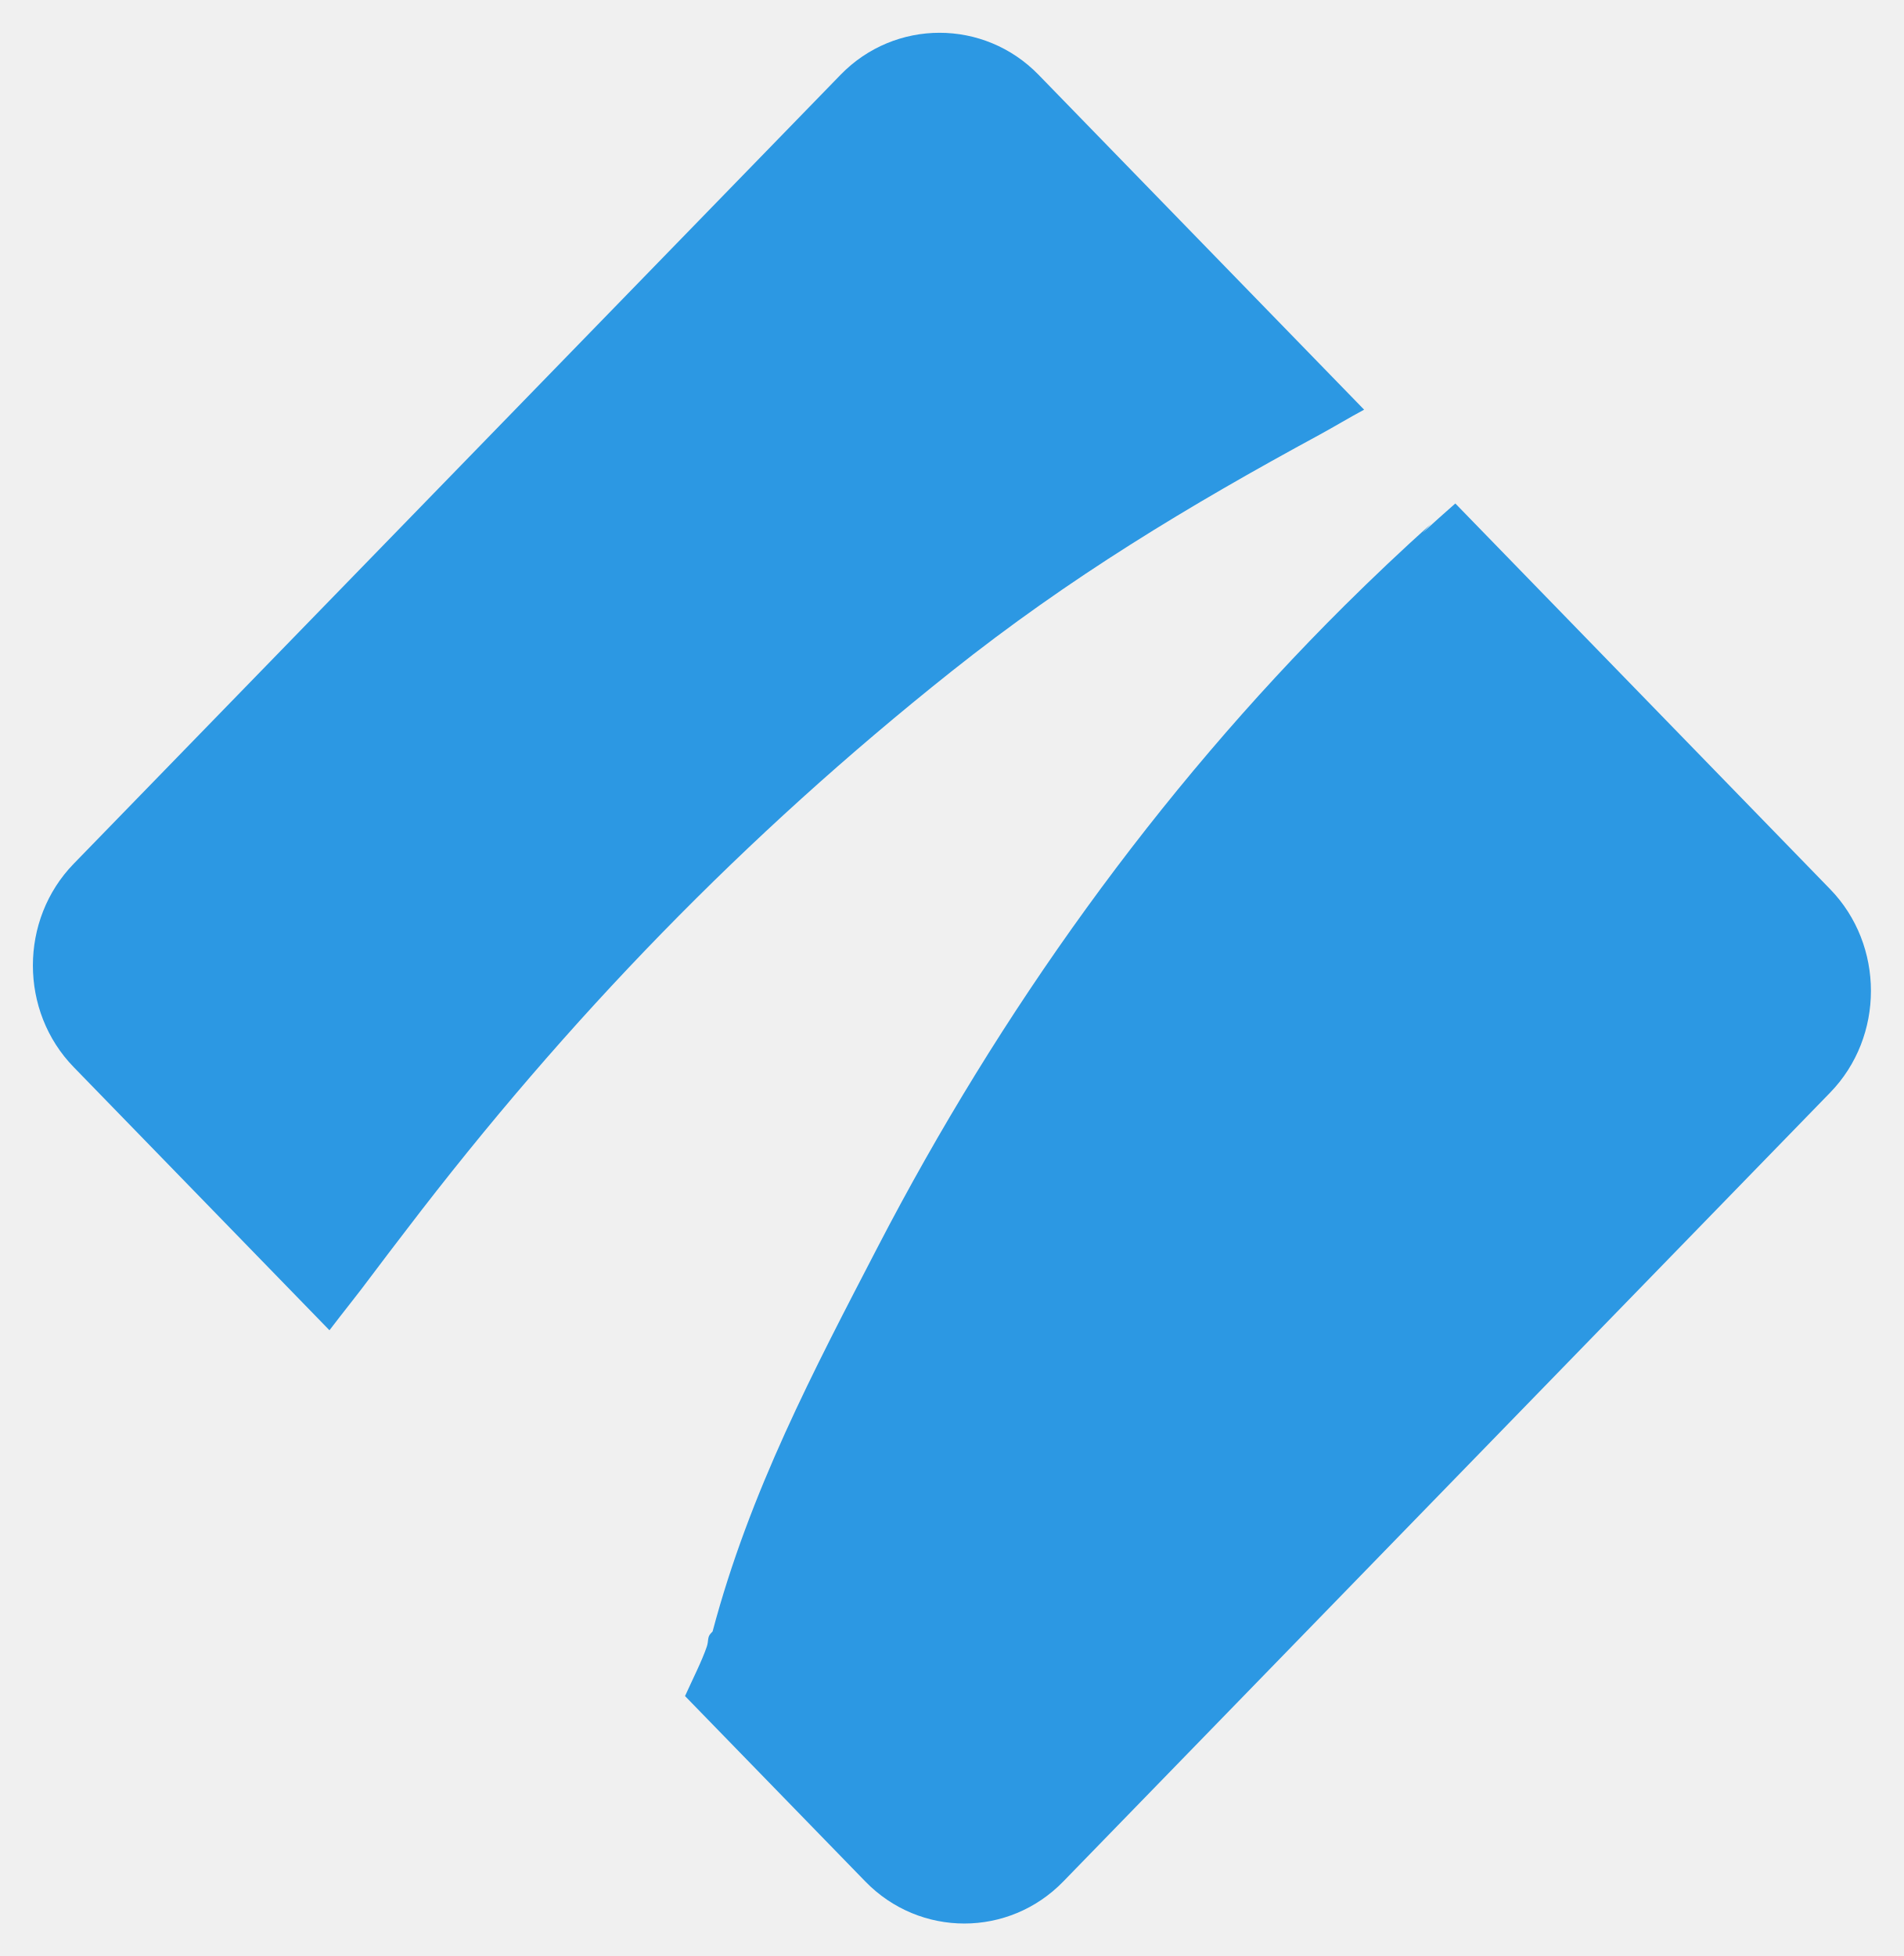
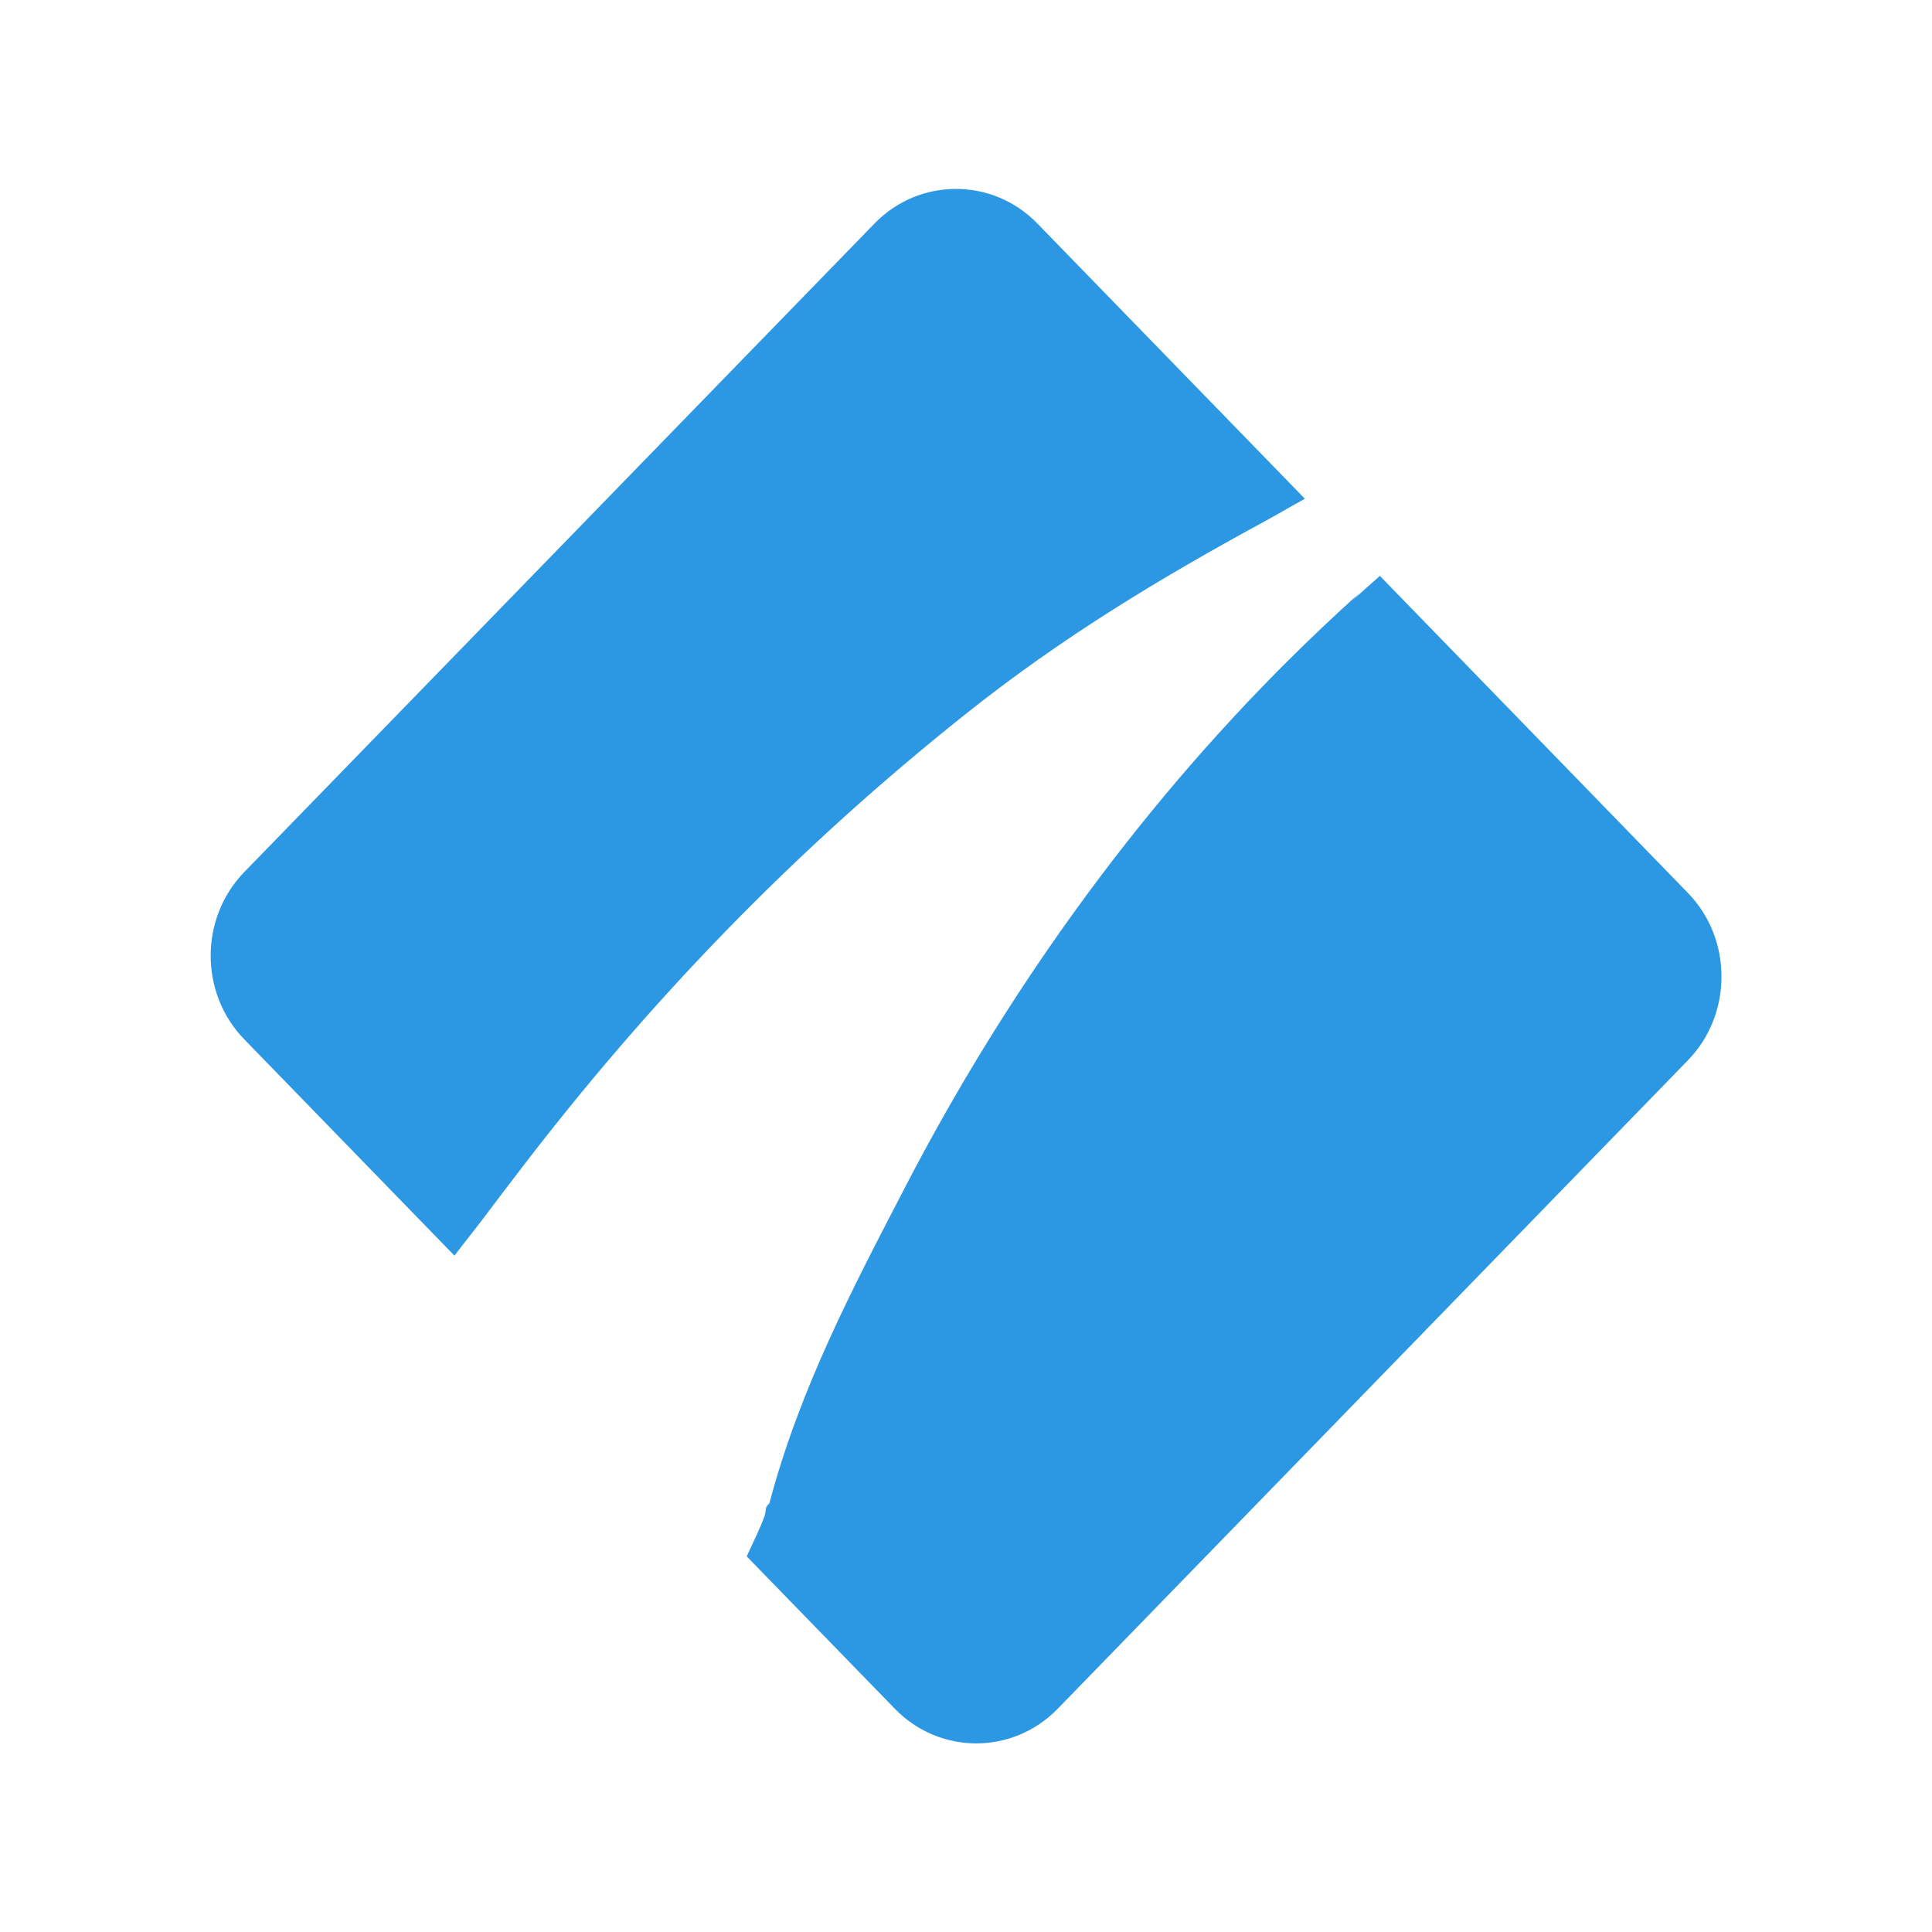
- <svg xmlns="http://www.w3.org/2000/svg" version="1.1" width="29.156" height="29.965" viewBox="231.996 304.752 29.156 29.965" xml:space="preserve">
-   <defs>
- </defs>
+ <svg xmlns="http://www.w3.org/2000/svg" width="512" height="512" viewBox="228.574 301.734 36.0 36.0">
+   <rect x="228.574" y="301.734" width="36.0" height="36.0" fill="#ffffff" />
  <g transform="matrix(1 0 0 1 242.69 315.19)" id="T9dRONvggSYIPuKG43Mgt">
    <path style="stroke: none; stroke-width: 1; stroke-dasharray: none; stroke-linecap: butt; stroke-dashoffset: 0; stroke-linejoin: miter; stroke-miterlimit: 4; fill: rgb(44,152,227); fill-rule: evenodd; opacity: 1;" vector-effect="non-scaling-stroke" transform=" translate(-10.19, -10.19)" d="M 19.708 6.411 C 19.921 6.295 20.167 6.147 20.389 6.028 L 15.402 0.897 C 14.568 0.04 13.204 0.04 12.371 0.897 L 0.626 12.983 C -0.209 13.841 -0.209 15.244 0.626 16.101 L 4.542 20.131 C 4.743 19.866 5 19.548 5.164 19.325 C 5.34 19.089 5.547 18.82 5.725 18.587 C 8.185 15.36 10.908 12.554 14.061 10.044 C 15.875 8.6 17.695 7.503 19.708 6.411" stroke-linecap="round" />
  </g>
  <g transform="matrix(1 0 0 1 251.57 323.34)" id="AbQTkT9RgezQQrRUYEMFC">
    <path style="stroke: none; stroke-width: 1; stroke-dasharray: none; stroke-linecap: butt; stroke-dashoffset: 0; stroke-linejoin: miter; stroke-miterlimit: 4; fill: rgb(44,152,227); fill-rule: evenodd; opacity: 1;" vector-effect="non-scaling-stroke" transform=" translate(-19.07, -18.34)" d="M 27.526 13.373 L 21.786 7.465 C 21.626 7.604 21.447 7.767 21.285 7.914 L 21.414 7.777 C 20.963 8.183 20.519 8.603 20.088 9.031 C 17.218 11.885 14.809 15.25 12.938 18.858 C 11.957 20.75 10.98 22.6 10.41 24.746 L 10.386 24.771 C 10.325 24.833 10.353 24.887 10.321 24.979 C 10.248 25.195 10.104 25.478 9.988 25.735 L 12.75 28.576 C 13.584 29.434 14.947 29.434 15.781 28.576 L 27.526 16.491 C 28.36 15.634 28.36 14.23 27.526 13.373" stroke-linecap="round" />
  </g>
</svg>
